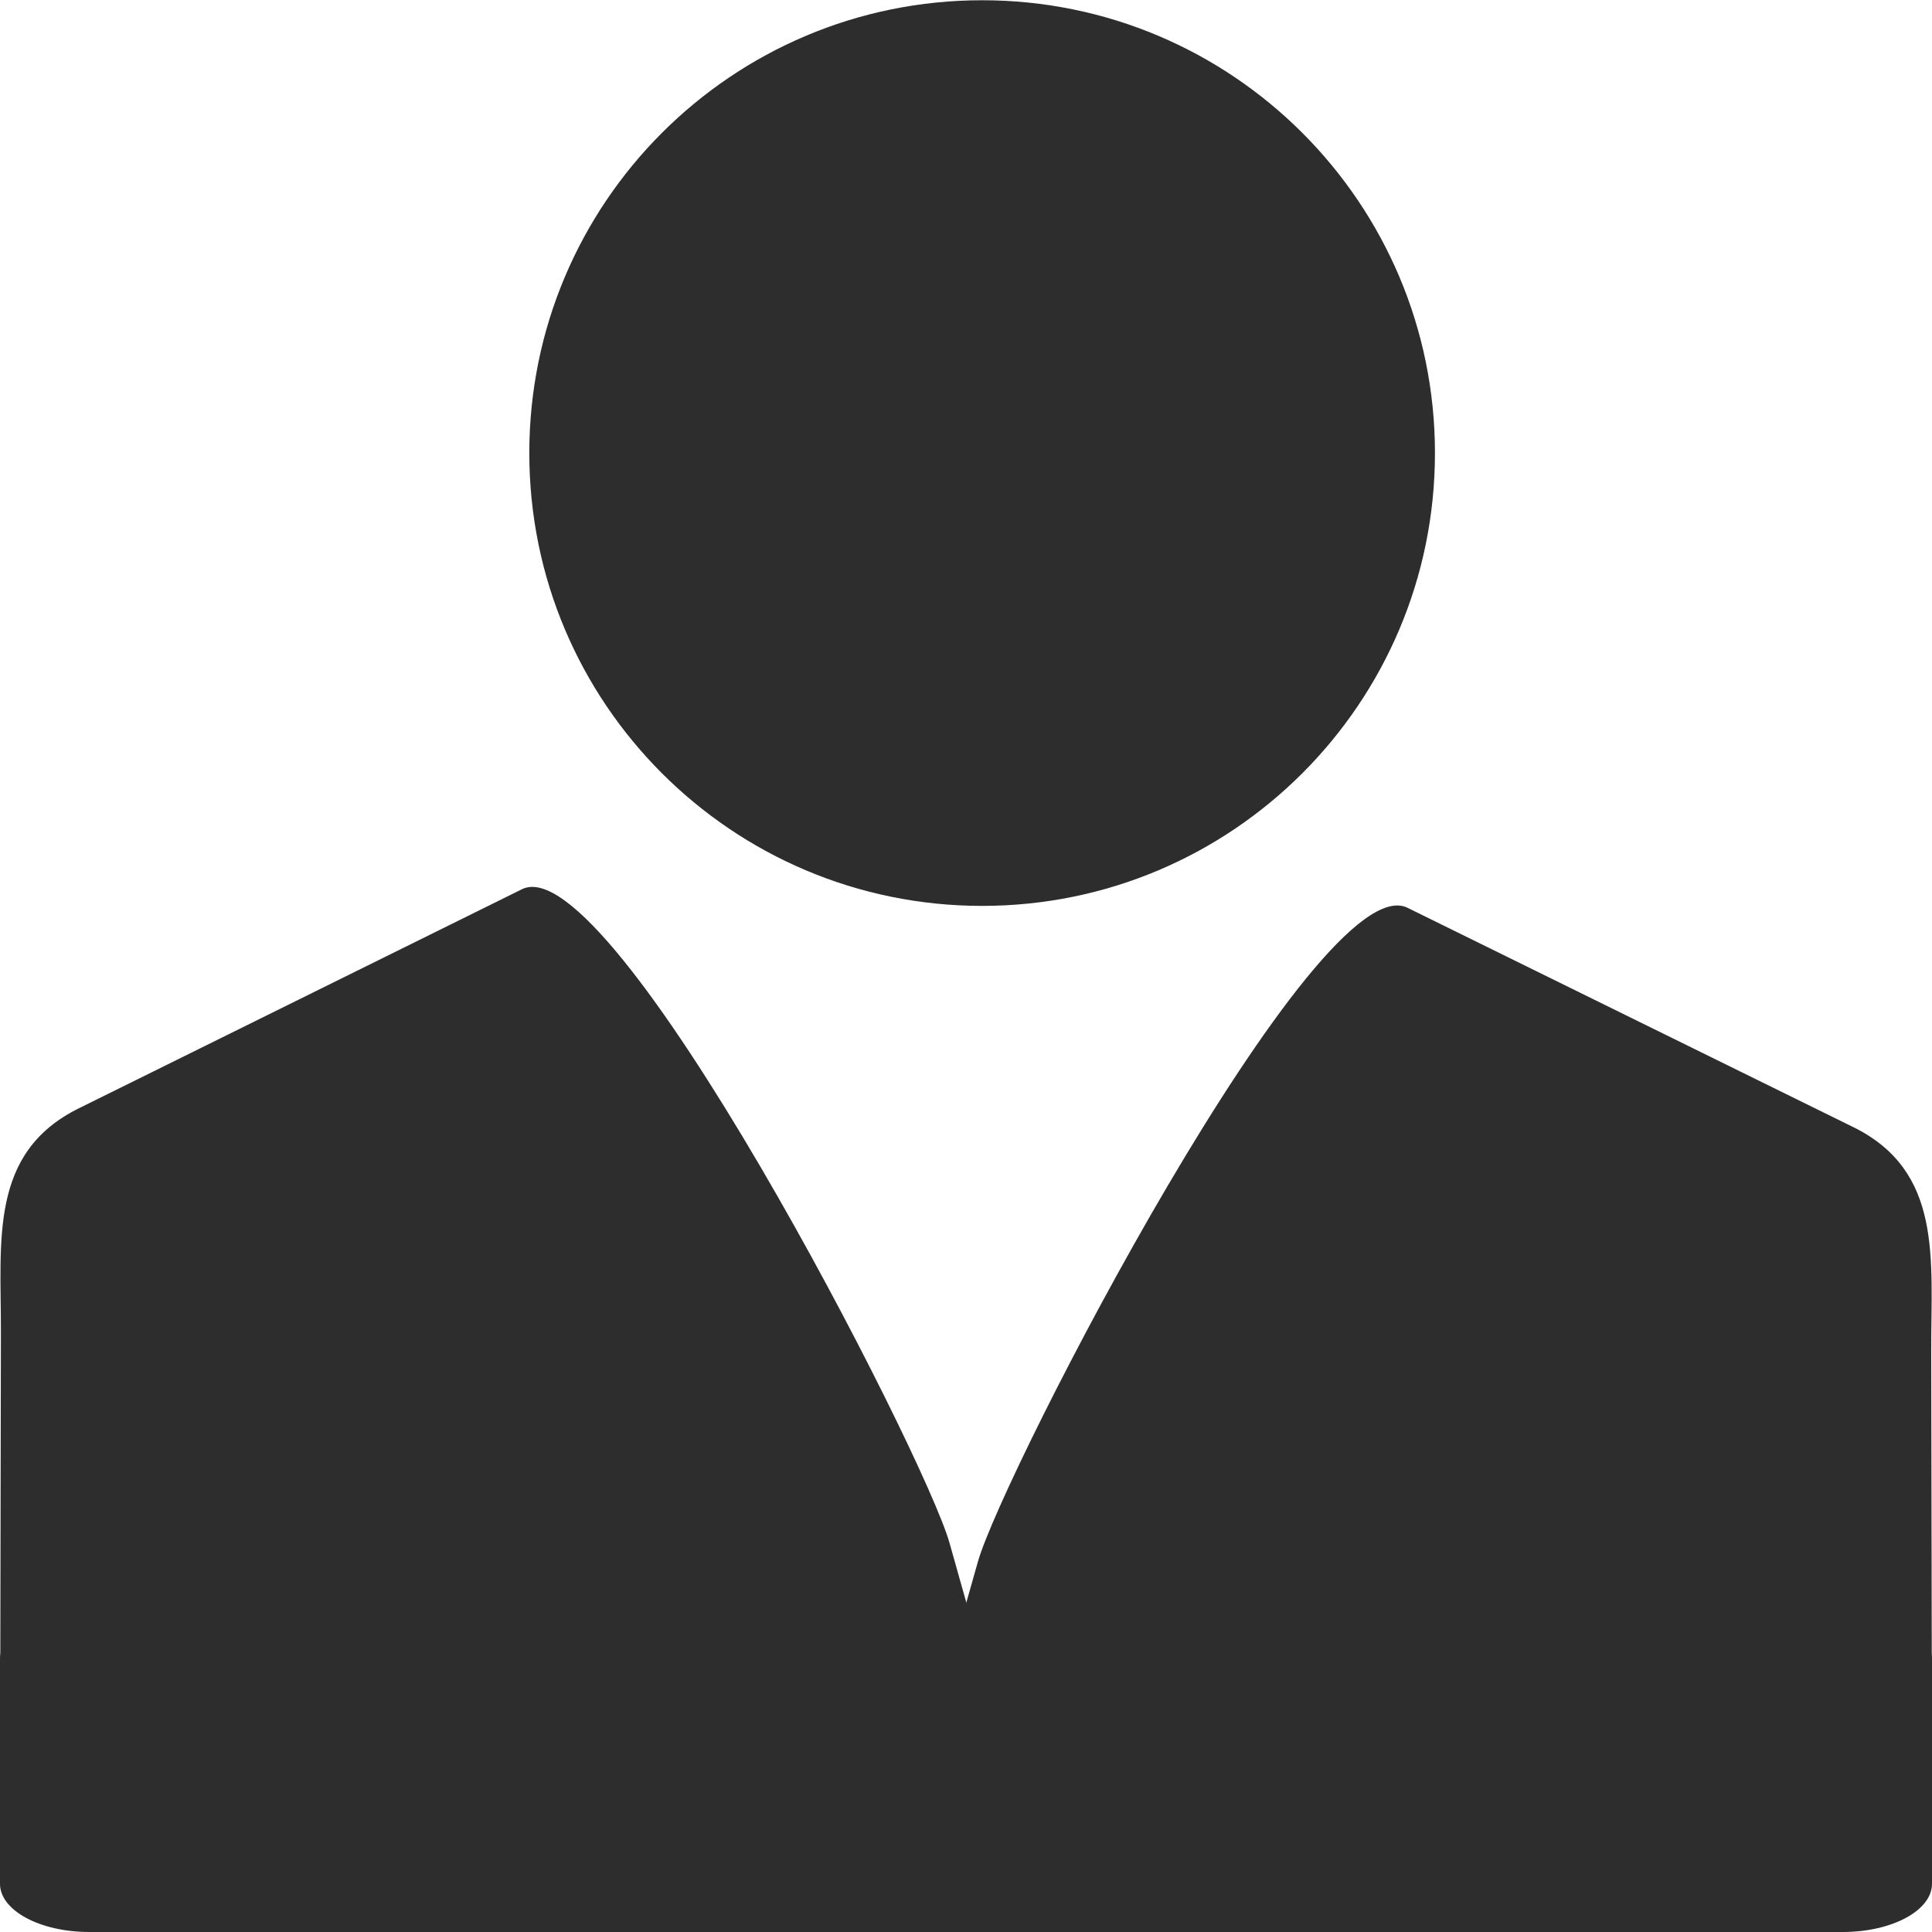
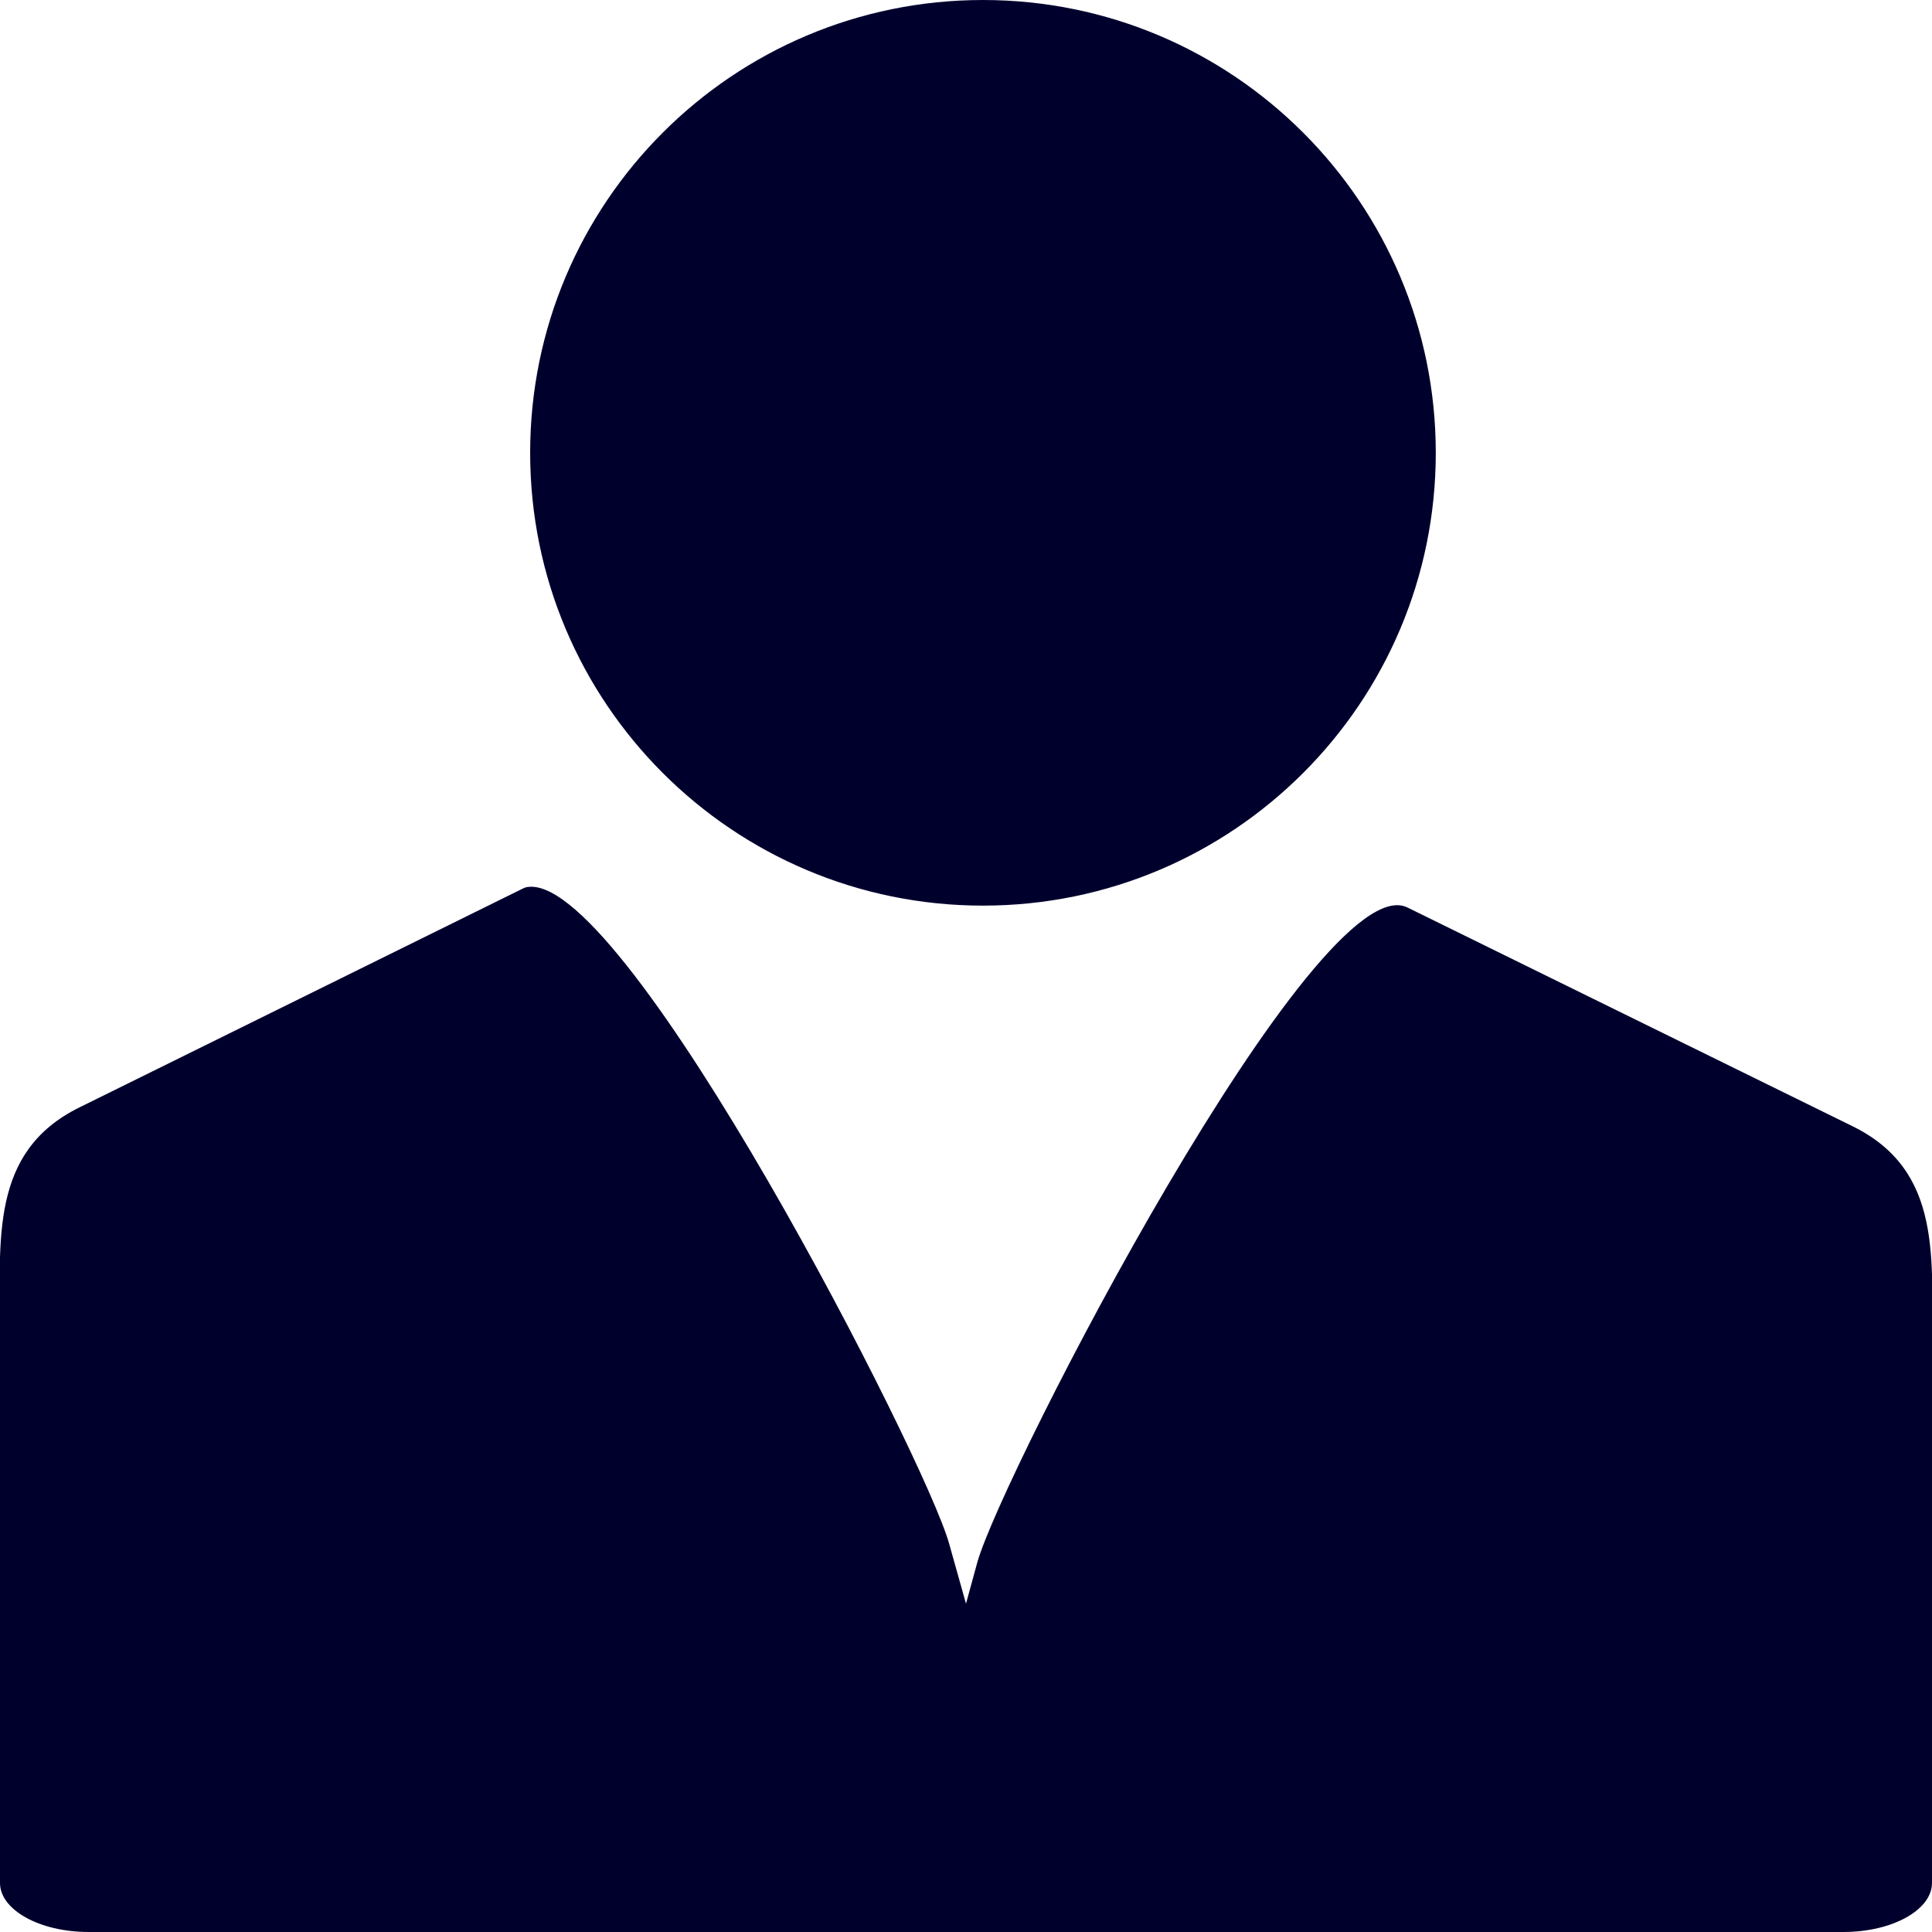
<svg xmlns="http://www.w3.org/2000/svg" width="32px" height="32px" id="svg3103" version="1.1">
  <defs id="defs3105" />
  <g id="layer1">
-     <path style="fill:#2d2d2d;fill-opacity:1;stroke:none" id="path3157-2-5" d="m 207.547,216.041 a 8.962,8.962 0 1 1 -17.925,0 8.962,8.962 0 1 1 17.925,0 z" transform="matrix(0.8368421,0,0,0.8368421,-149.9167,-173.2879)" />
-     <path style="fill:#2d2d2d;fill-opacity:1;stroke:none" d="M 1.306,18.357 8.646,14.728 c 1.488,-0.735 6.667,9.356 7.082,10.831 l 0.642,2.278 c 0.416,1.475 -0.352,-1.5 -1.697,-0.57 L 8.878,31.273 C 7.75,32.053 -0.003,31.764 0,30.243 l 0.015,-8.179 c 0.003,-1.521 -0.197,-2.972 1.291,-3.707 z" id="rect3163-1-8" />
-     <rect style="fill:#2d2d2d;fill-opacity:1;stroke:none" id="rect4040" width="32" height="5.318" x="0" y="26.682" ry="0.798" rx="1.478" />
-     <path style="fill:#2d2d2d;fill-opacity:1;stroke:none" d="m 30.689,18.665 -7.376,-3.629 c -1.495,-0.735 -6.699,9.356 -7.116,10.831 l -0.645,2.278 c -0.418,1.475 0.354,-1.5 1.706,-0.57 l 5.823,4.006 c 1.133,0.78 8.924,0.491 8.921,-1.03 l -0.015,-8.179 c -0.003,-1.521 0.198,-2.972 -1.297,-3.707 z" id="rect3163-1-8-4" />
+     <path style="fill:#00002d;fill-opacity:1;stroke:none" d="M 16.281 0 C 12.139 -5.9211895e-16 8.781 3.358 8.781 7.5 C 8.781 11.642 12.139 15 16.281 15 C 20.423 15 23.781 11.642 23.781 7.5 C 23.781 3.358 20.423 0 16.281 0 z M 8.781 14.688 C 8.728 14.69 8.703 14.696 8.656 14.719 L 1.312 18.344 C -0.175 19.079 0.003 20.541 0 22.062 L 0 27.469 L 0 30.25 L 0 31.188 C 0 31.63 0.65 32 1.469 32 L 30.531 32 C 31.35 32 32 31.63 32 31.188 L 32 30.562 L 32 22.375 C 31.997 20.854 32.182 19.392 30.688 18.656 L 23.312 15.031 C 21.818 14.296 16.605 24.4 16.188 25.875 L 16 26.562 L 15.719 25.562 C 15.316 24.134 10.438 14.612 8.781 14.688 z " id="path3157-2-5-6" />
  </g>
</svg>
